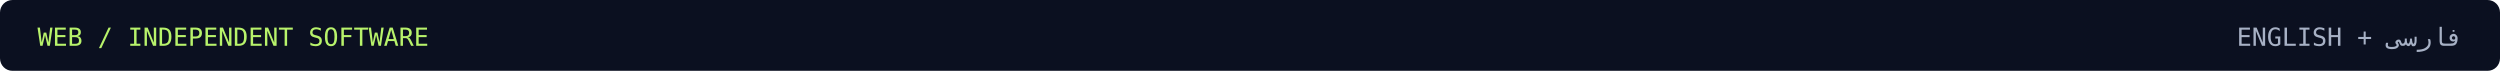
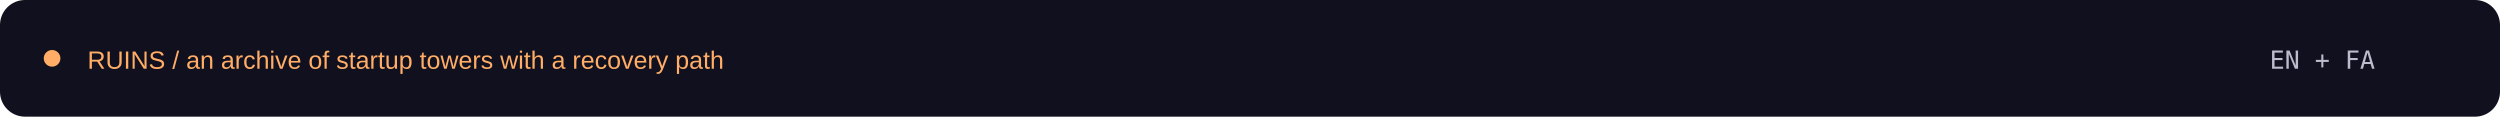
- <svg xmlns="http://www.w3.org/2000/svg" width="1200" height="34" viewBox="0 0 1200 34" role="img" aria-label="web project">
-   <rect width="1200" height="34" rx="6" fill="#0b1020" />
-   <text x="18" y="22" fill="#b8f36b" font-family="monospace" font-size="12">WEB / INDEPENDENT SOFTWARE</text>
-   <text x="1182" y="22" text-anchor="end" fill="#a7b1c5" font-family="monospace" font-size="12">ENGLISH + فارسی</text>
+ <svg xmlns="http://www.w3.org/2000/svg" width="1200" height="56" viewBox="0 0 1200 56" role="img" aria-label="an archive of startup towers with a recovery path">
+   <rect width="1200" height="56" rx="12" fill="#10101e" />
+   <circle cx="25" cy="28" r="4" fill="#ffad67" />
+   <text x="42" y="33" fill="#ffad67" font-size="12" font-family="Segoe UI,Arial">RUINS / an archive of startup towers with a recovery path</text>
+   <text x="1140" y="33" text-anchor="end" fill="#bcbccf" font-size="12" font-family="monospace">EN + FA</text>
</svg>
